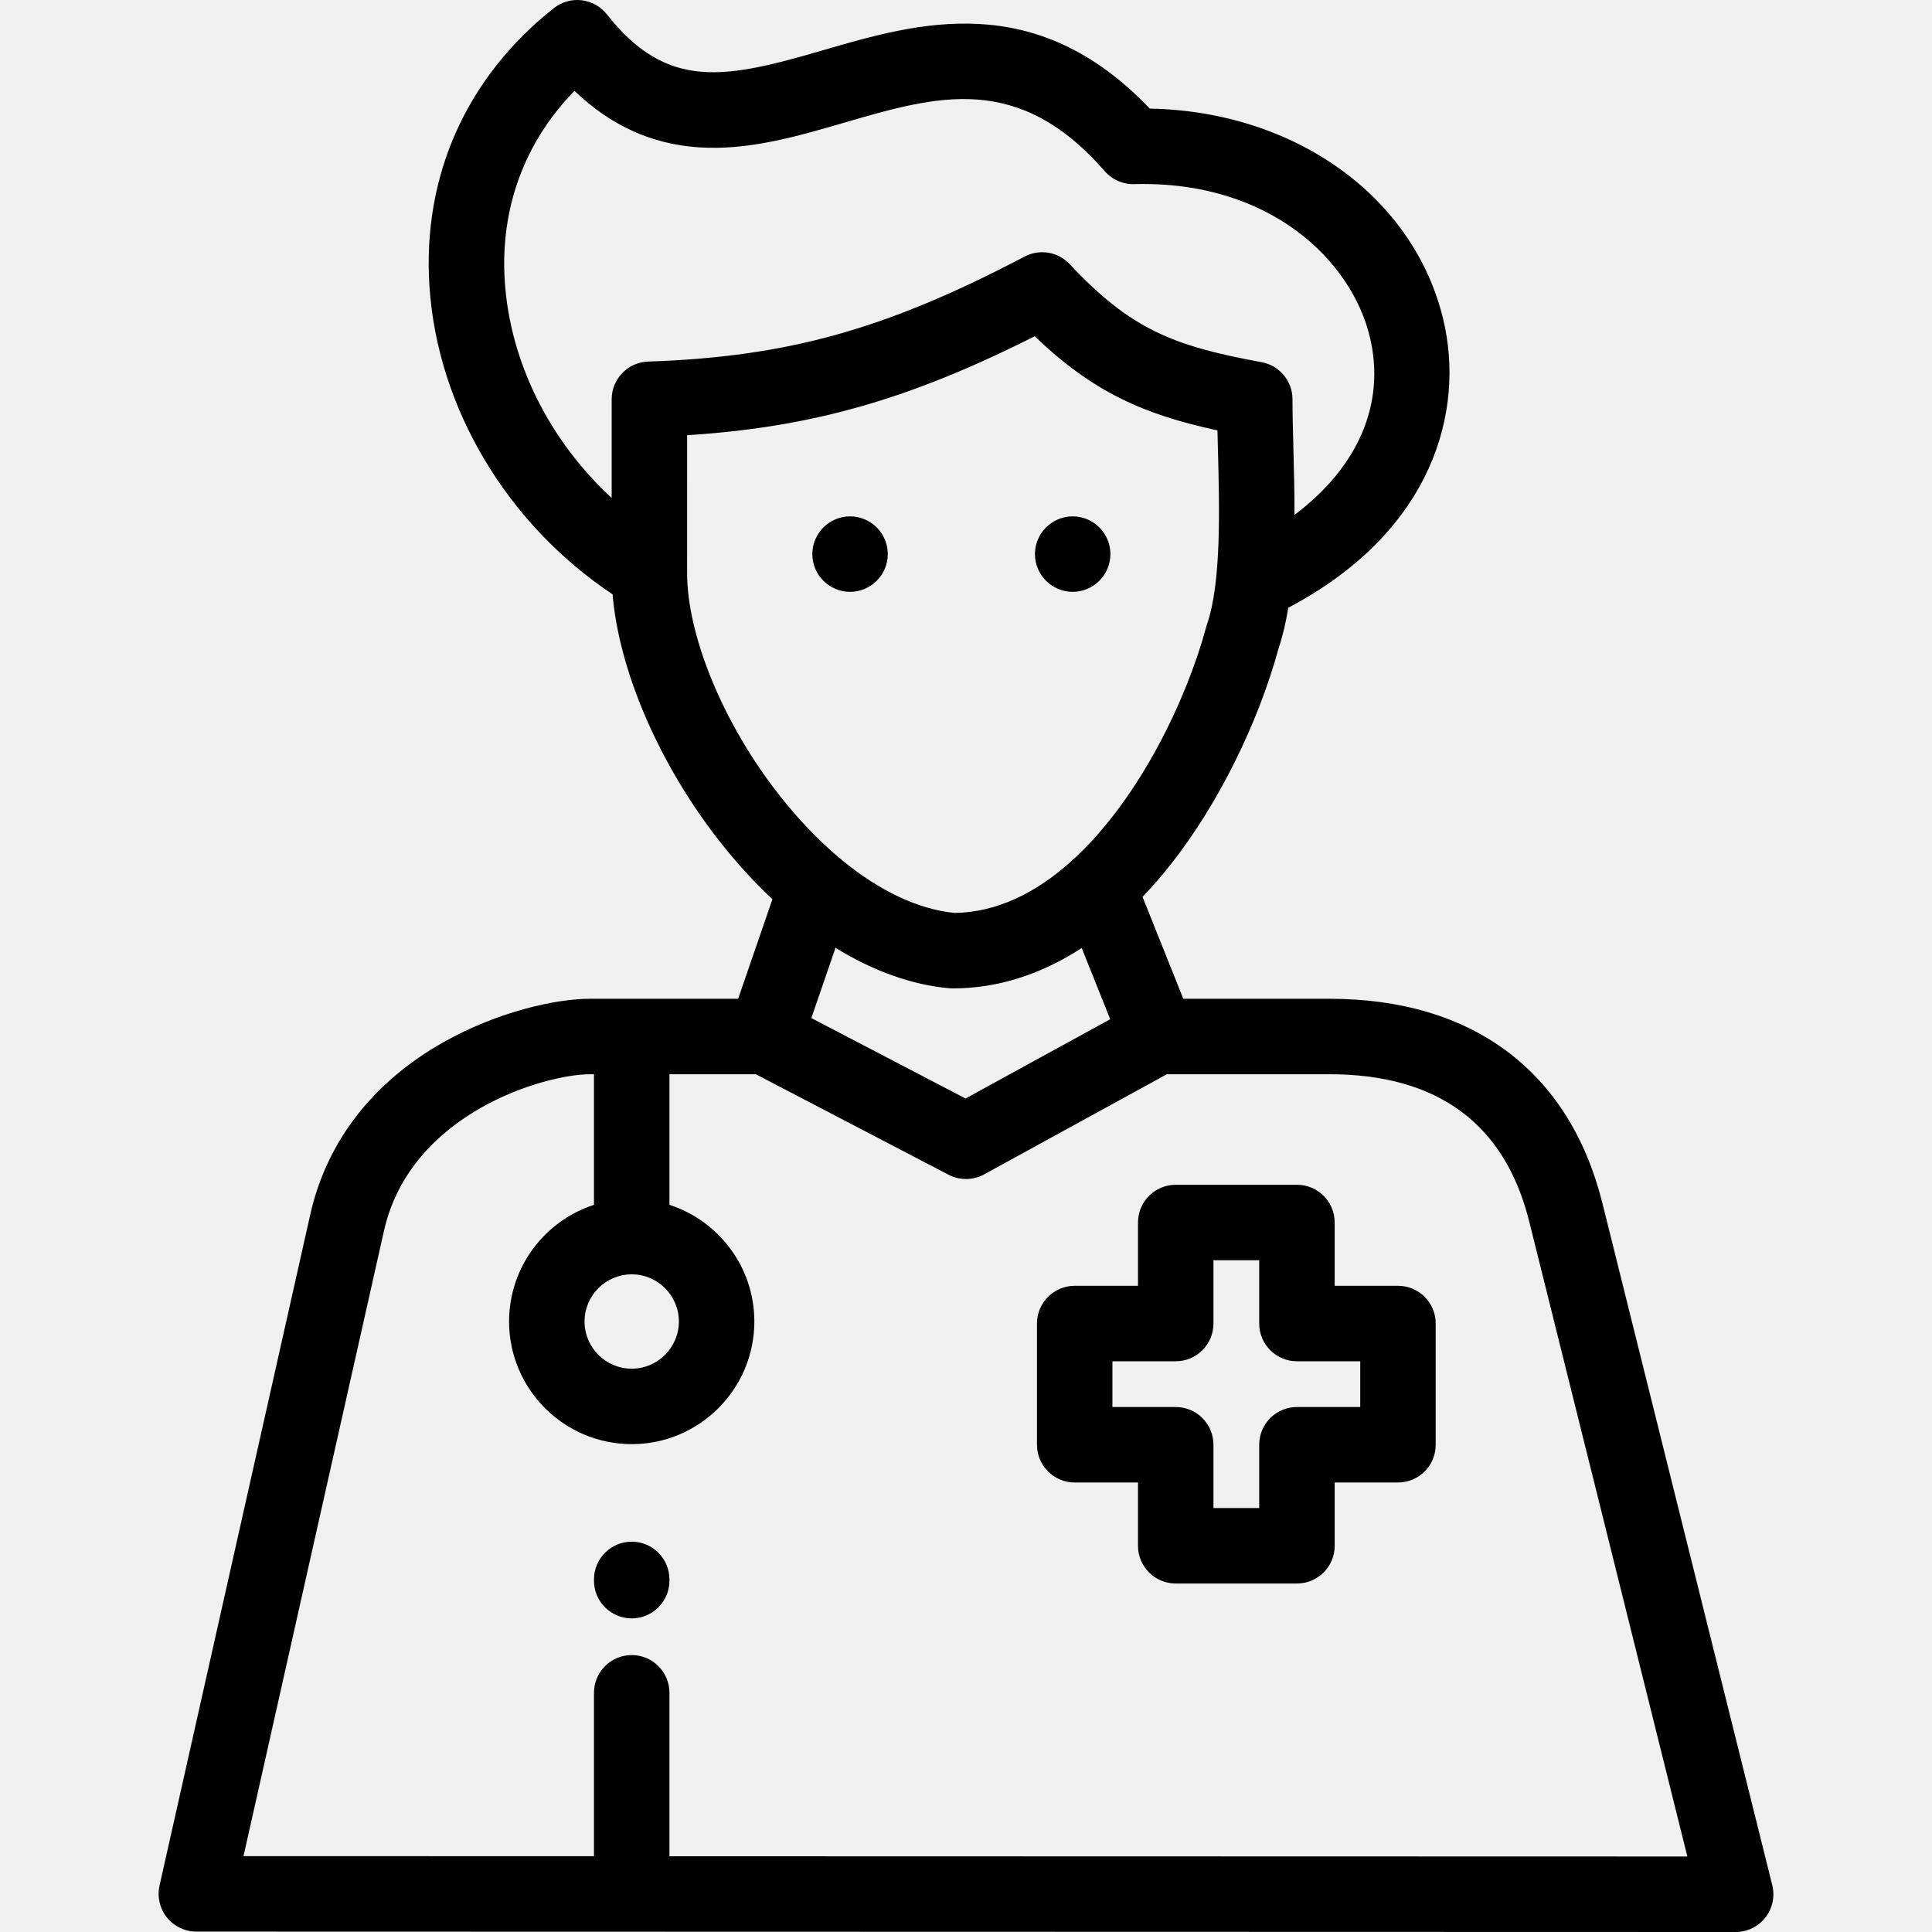
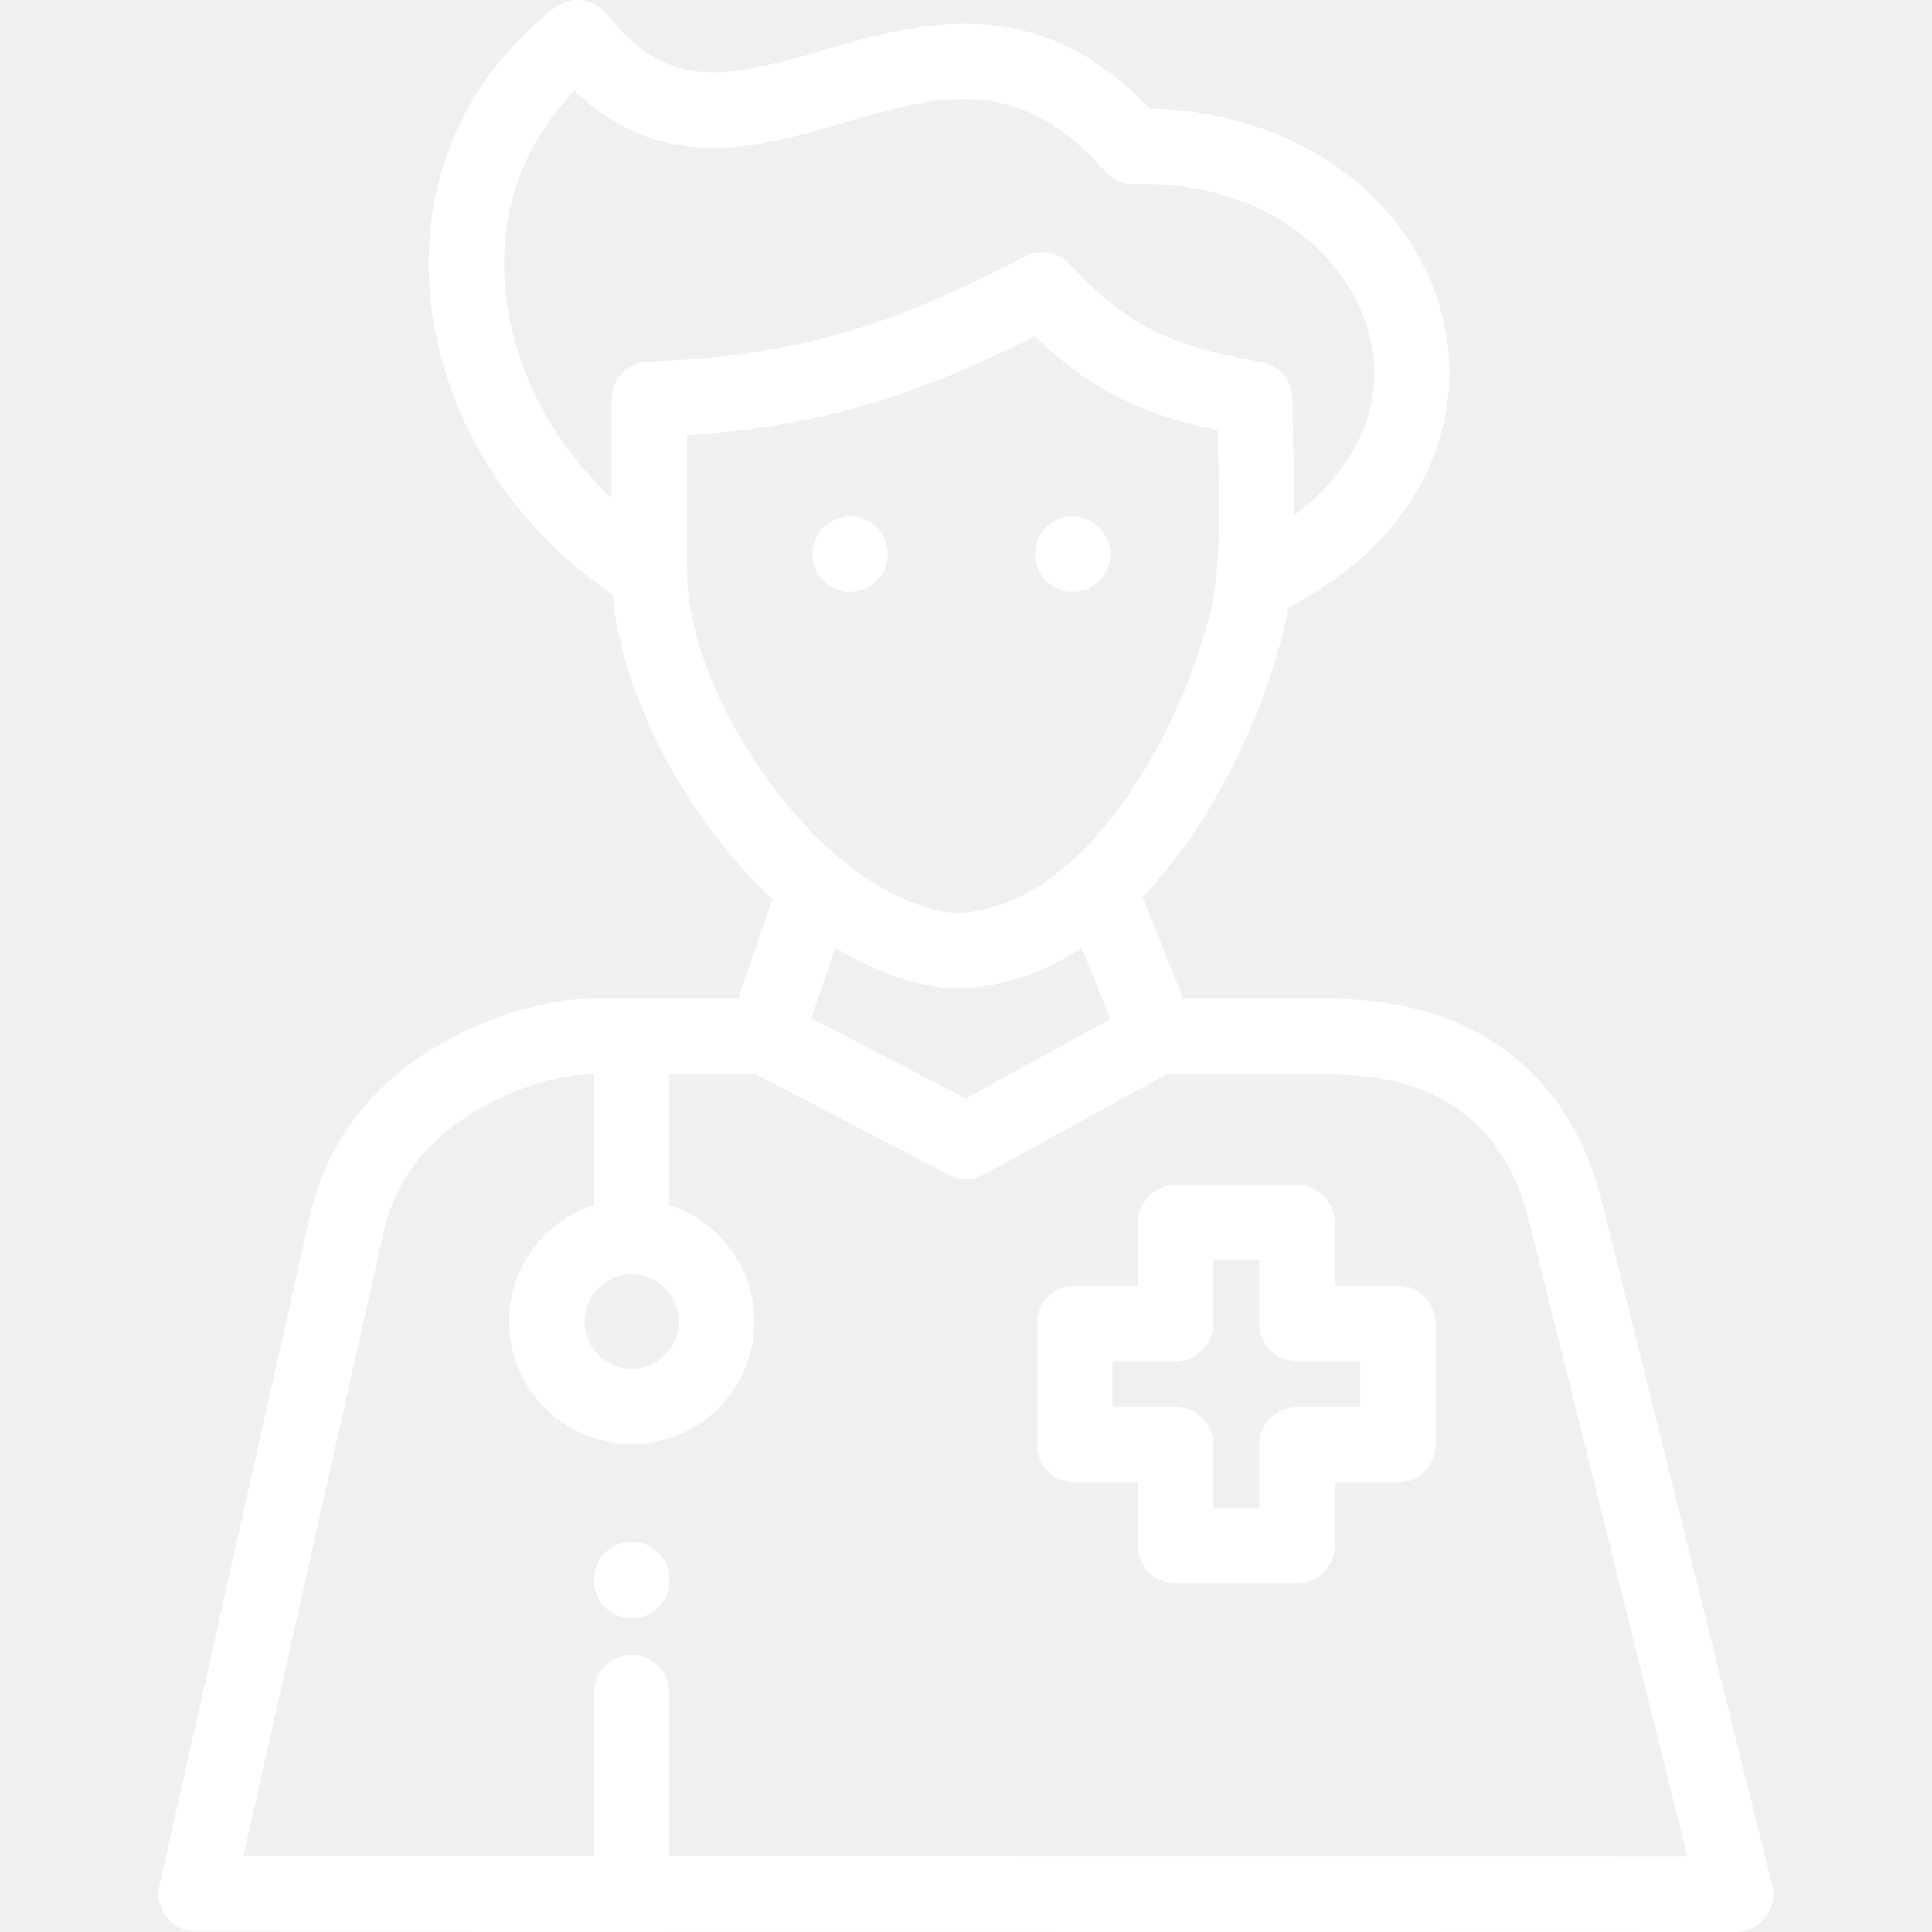
- <svg xmlns="http://www.w3.org/2000/svg" version="1.1" id="Capa_1" x="0px" y="0px" viewBox="0 0 511.999 511.999" style="enable-background:new 0 0 511.999 511.999;" xml:space="preserve">
+ <svg xmlns="http://www.w3.org/2000/svg" version="1.1" id="Capa_1" x="0px" y="0px" viewBox="0 0 511.999 511.999" fill="#fff" style="enable-background:new 0 0 511.999 511.999;" xml:space="preserve">
  <g>
    <g>
      <path d="M469.667,499.582l-45.006-180.698c-8.705-34.951-34.395-54.2-72.337-54.2h-38.737l-10.801-27.001    c2.578-2.693,5.102-5.596,7.56-8.718c12.392-15.742,23.039-37.123,28.522-57.253c1.104-3.279,1.92-6.871,2.535-10.656    c38.686-20.413,46.77-52.463,41.095-76.31c-7.79-32.732-39.425-55.259-77.8-55.968c-30.356-31.856-61.455-22.791-86.607-15.457    c-25.84,7.533-41.238,10.806-57.263-9.514c-1.644-2.084-4.049-3.43-6.685-3.739c-2.645-0.312-5.289,0.441-7.37,2.088    c-23.18,18.332-34.886,44.516-32.961,73.726c2.122,32.198,20.563,62.995,48.528,81.624c1.653,19.514,11.523,43.148,26.59,63.148    c4.964,6.589,10.262,12.49,15.772,17.638l-9.084,26.391c-0.003,0-0.001,0-0.003,0s-39.029,0-39.032,0    c-9.213-0.057-24.818,3.474-39.063,11.513c-18.756,10.584-30.959,26.369-35.291,45.65L42.278,499.699    c-0.665,2.963,0.052,6.068,1.948,8.439c1.897,2.372,4.77,3.752,7.806,3.753l407.929,0.108c0.001,0,0.002,0,0.003,0    c3.077,0,5.983-1.417,7.879-3.841C469.738,505.732,470.411,502.569,469.667,499.582z M162.102,105.811l-0.004,26.155    c-16.437-15.158-26.912-35.926-28.327-57.399c-1.273-19.327,5.237-36.945,18.472-50.488c9.591,9.19,20.418,14.106,32.86,14.962    c13.126,0.904,26.07-2.871,38.587-6.52c24.754-7.217,46.135-13.452,69.078,12.848c1.961,2.248,4.836,3.522,7.809,3.422    c36.06-0.973,57.649,20.346,62.467,40.586c4.2,17.646-3.179,34.466-19.992,47.078c0.016-6.036-0.142-12.099-0.295-17.915    c-0.122-4.606-0.236-8.956-0.236-12.727c0-4.832-3.455-8.973-8.209-9.838c-23.586-4.295-34.812-8.863-50.828-25.966    c-3.075-3.284-7.964-4.11-11.948-2.018c-36.759,19.305-62.867,26.587-99.77,27.828    C166.376,95.999,162.103,100.419,162.102,105.811z M182.092,151.851l0.005-36.512c33.169-2.124,58.906-9.49,92.122-26.237    c15.445,14.886,29.16,20.804,48.416,24.952c0.038,1.631,0.082,3.305,0.127,5.012c0.415,15.729,0.932,35.301-2.915,46.464    c-0.074,0.215-0.142,0.433-0.2,0.653c-5.105,18.916-17.435,44.996-34.696,61.096c-0.452,0.347-0.868,0.729-1.249,1.14    c-9.057,8.081-19.416,13.381-30.768,13.514c-9.604-0.954-19.846-5.833-29.728-13.937c-0.333-0.316-0.686-0.613-1.064-0.884    c-5.963-5.043-11.782-11.255-17.234-18.493C191.047,190.224,182.092,167.941,182.092,151.851z M294.216,270.105l-38.333,21.009    l-40.872-21.315l6.409-18.62c9.969,6.144,20.233,9.849,30.209,10.719c0.289,0.025,0.579,0.038,0.869,0.038    c11.795,0,23.314-3.645,34.167-10.708L294.216,270.105z M167.409,337.714c6.893,0,12.5,5.607,12.5,12.5    c0,6.893-5.607,12.5-12.5,12.5c-6.893,0-12.5-5.607-12.5-12.5C154.91,343.32,160.517,337.714,167.409,337.714z M177.409,491.925    v-43.314c0-5.523-4.478-10-10-10c-5.523,0-10,4.477-10,10v43.309l-92.88-0.025l37.216-165.665    c7.061-31.428,42.818-41.548,54.638-41.548c0.045,0,0.091,0,0.136,0h0.891v34.612c-13.041,4.228-22.499,16.487-22.499,30.918    c0,17.919,14.579,32.499,32.499,32.499c17.92,0,32.499-14.58,32.499-32.499c0-14.432-9.459-26.689-22.499-30.918v-34.612h22.894    l51.073,26.635c1.449,0.756,3.037,1.133,4.624,1.133c1.655,0,3.31-0.411,4.806-1.231l48.422-26.538h43.099    c28.671,0,46.479,13.133,52.931,39.035l41.912,168.279L177.409,491.925z" />
    </g>
  </g>
  <g>
    <g>
      <path d="M370.475,340.75h-16.77v-16.771c0-5.523-4.478-10-10-10h-32.126c-5.522,0-10,4.477-10,10v16.771h-16.771    c-5.522,0-10,4.477-10,10v32.125c0,5.523,4.478,10,10,10h16.771v16.771c0,5.523,4.478,10,10,10h32.126c5.522,0,10-4.477,10-10    v-16.771h16.77c5.523,0,10-4.477,10-10V350.75C380.475,345.227,375.997,340.75,370.475,340.75z M360.475,372.875h-16.771    c-5.522,0-10,4.477-10,10v16.771h-12.127v-16.771c0-5.523-4.478-10-10-10h-16.771V360.75h16.771c5.522,0,10-4.477,10-10v-16.771    h12.127v16.771c0,5.523,4.478,10,10,10h16.771V372.875z" />
    </g>
  </g>
  <g>
    <g>
      <path d="M167.409,408.564c-5.523,0-10,4.477-10,10v0.324c0,5.523,4.477,10,10,10c5.522,0,10-4.477,10-10v-0.324    C177.409,413.041,172.931,408.564,167.409,408.564z" />
    </g>
  </g>
  <g>
    <g>
      <path d="M284.271,136.844c-5.507,0-10,4.492-10,10s4.493,10,10,10c5.509,0,10-4.492,10-10S289.78,136.844,284.271,136.844z" />
    </g>
  </g>
  <g>
    <g>
      <path d="M225.273,136.844c-5.507,0-10,4.492-10,10s4.493,10,10,10c5.509,0,10-4.492,10-10S230.781,136.844,225.273,136.844z" />
    </g>
  </g>
  <g>
</g>
  <g>
</g>
  <g>
</g>
  <g>
</g>
  <g>
</g>
  <g>
</g>
  <g>
</g>
  <g>
</g>
  <g>
</g>
  <g>
</g>
  <g>
</g>
  <g>
</g>
  <g>
</g>
  <g>
</g>
  <g>
</g>
</svg>
